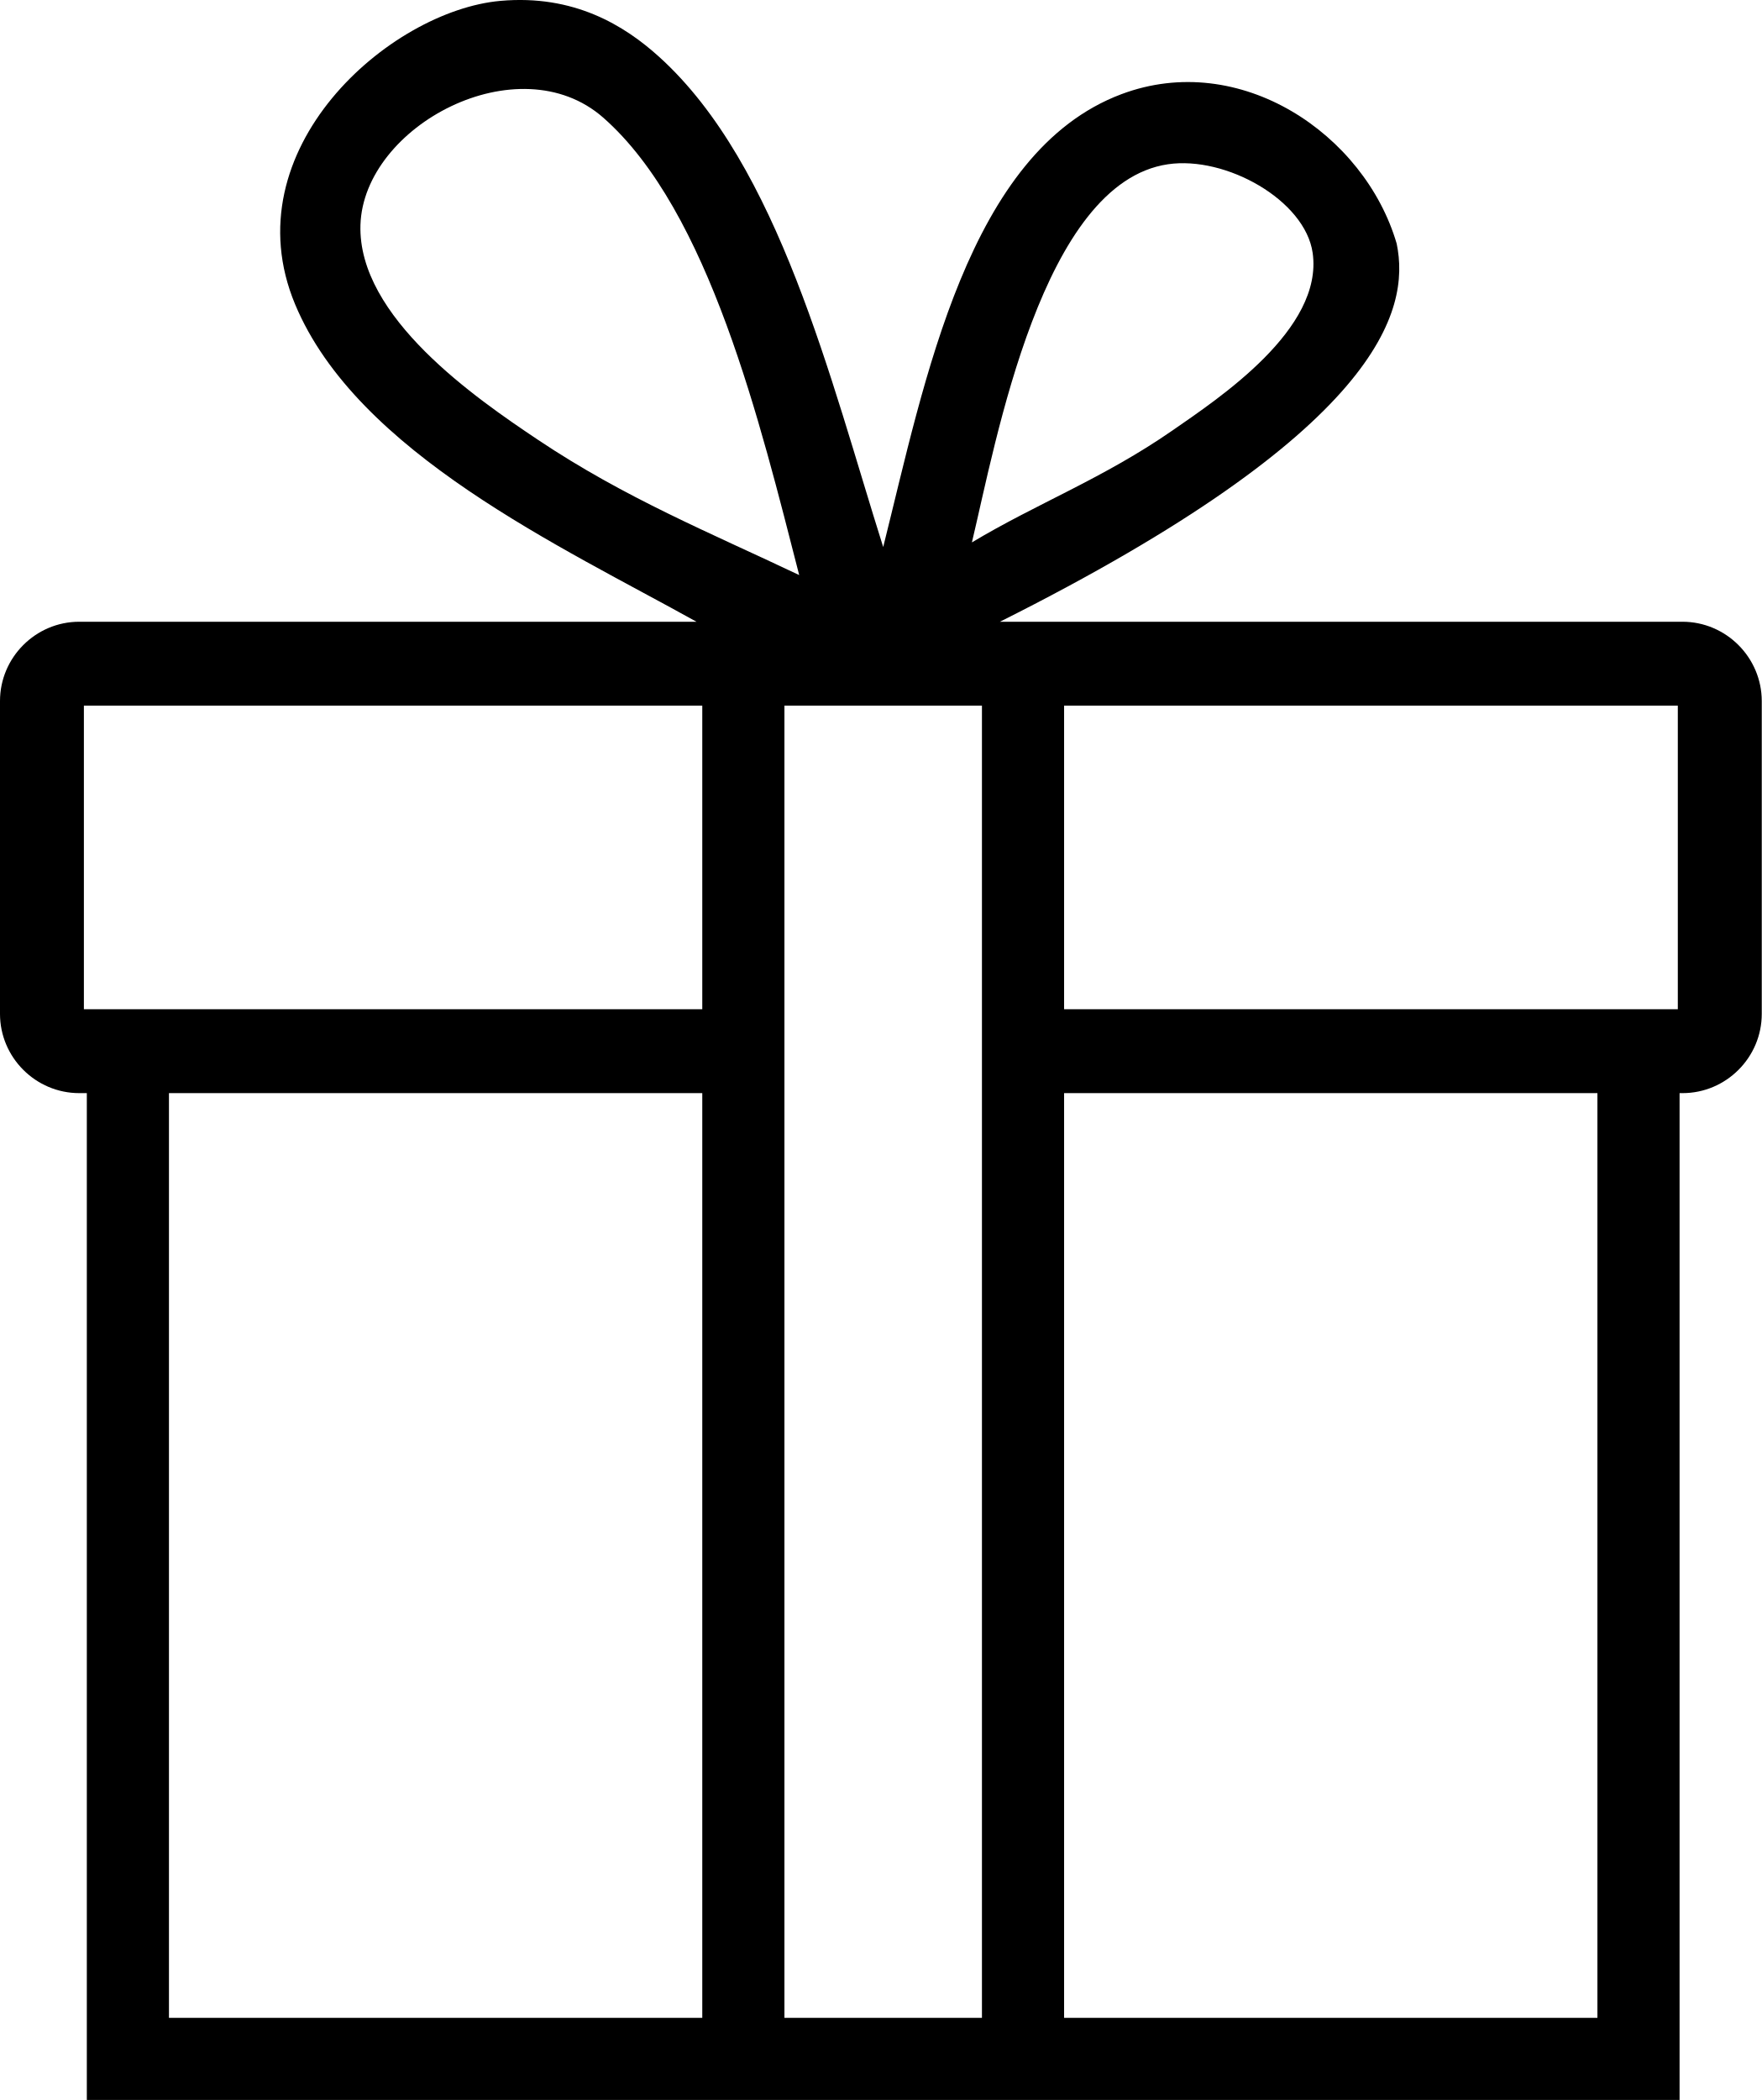
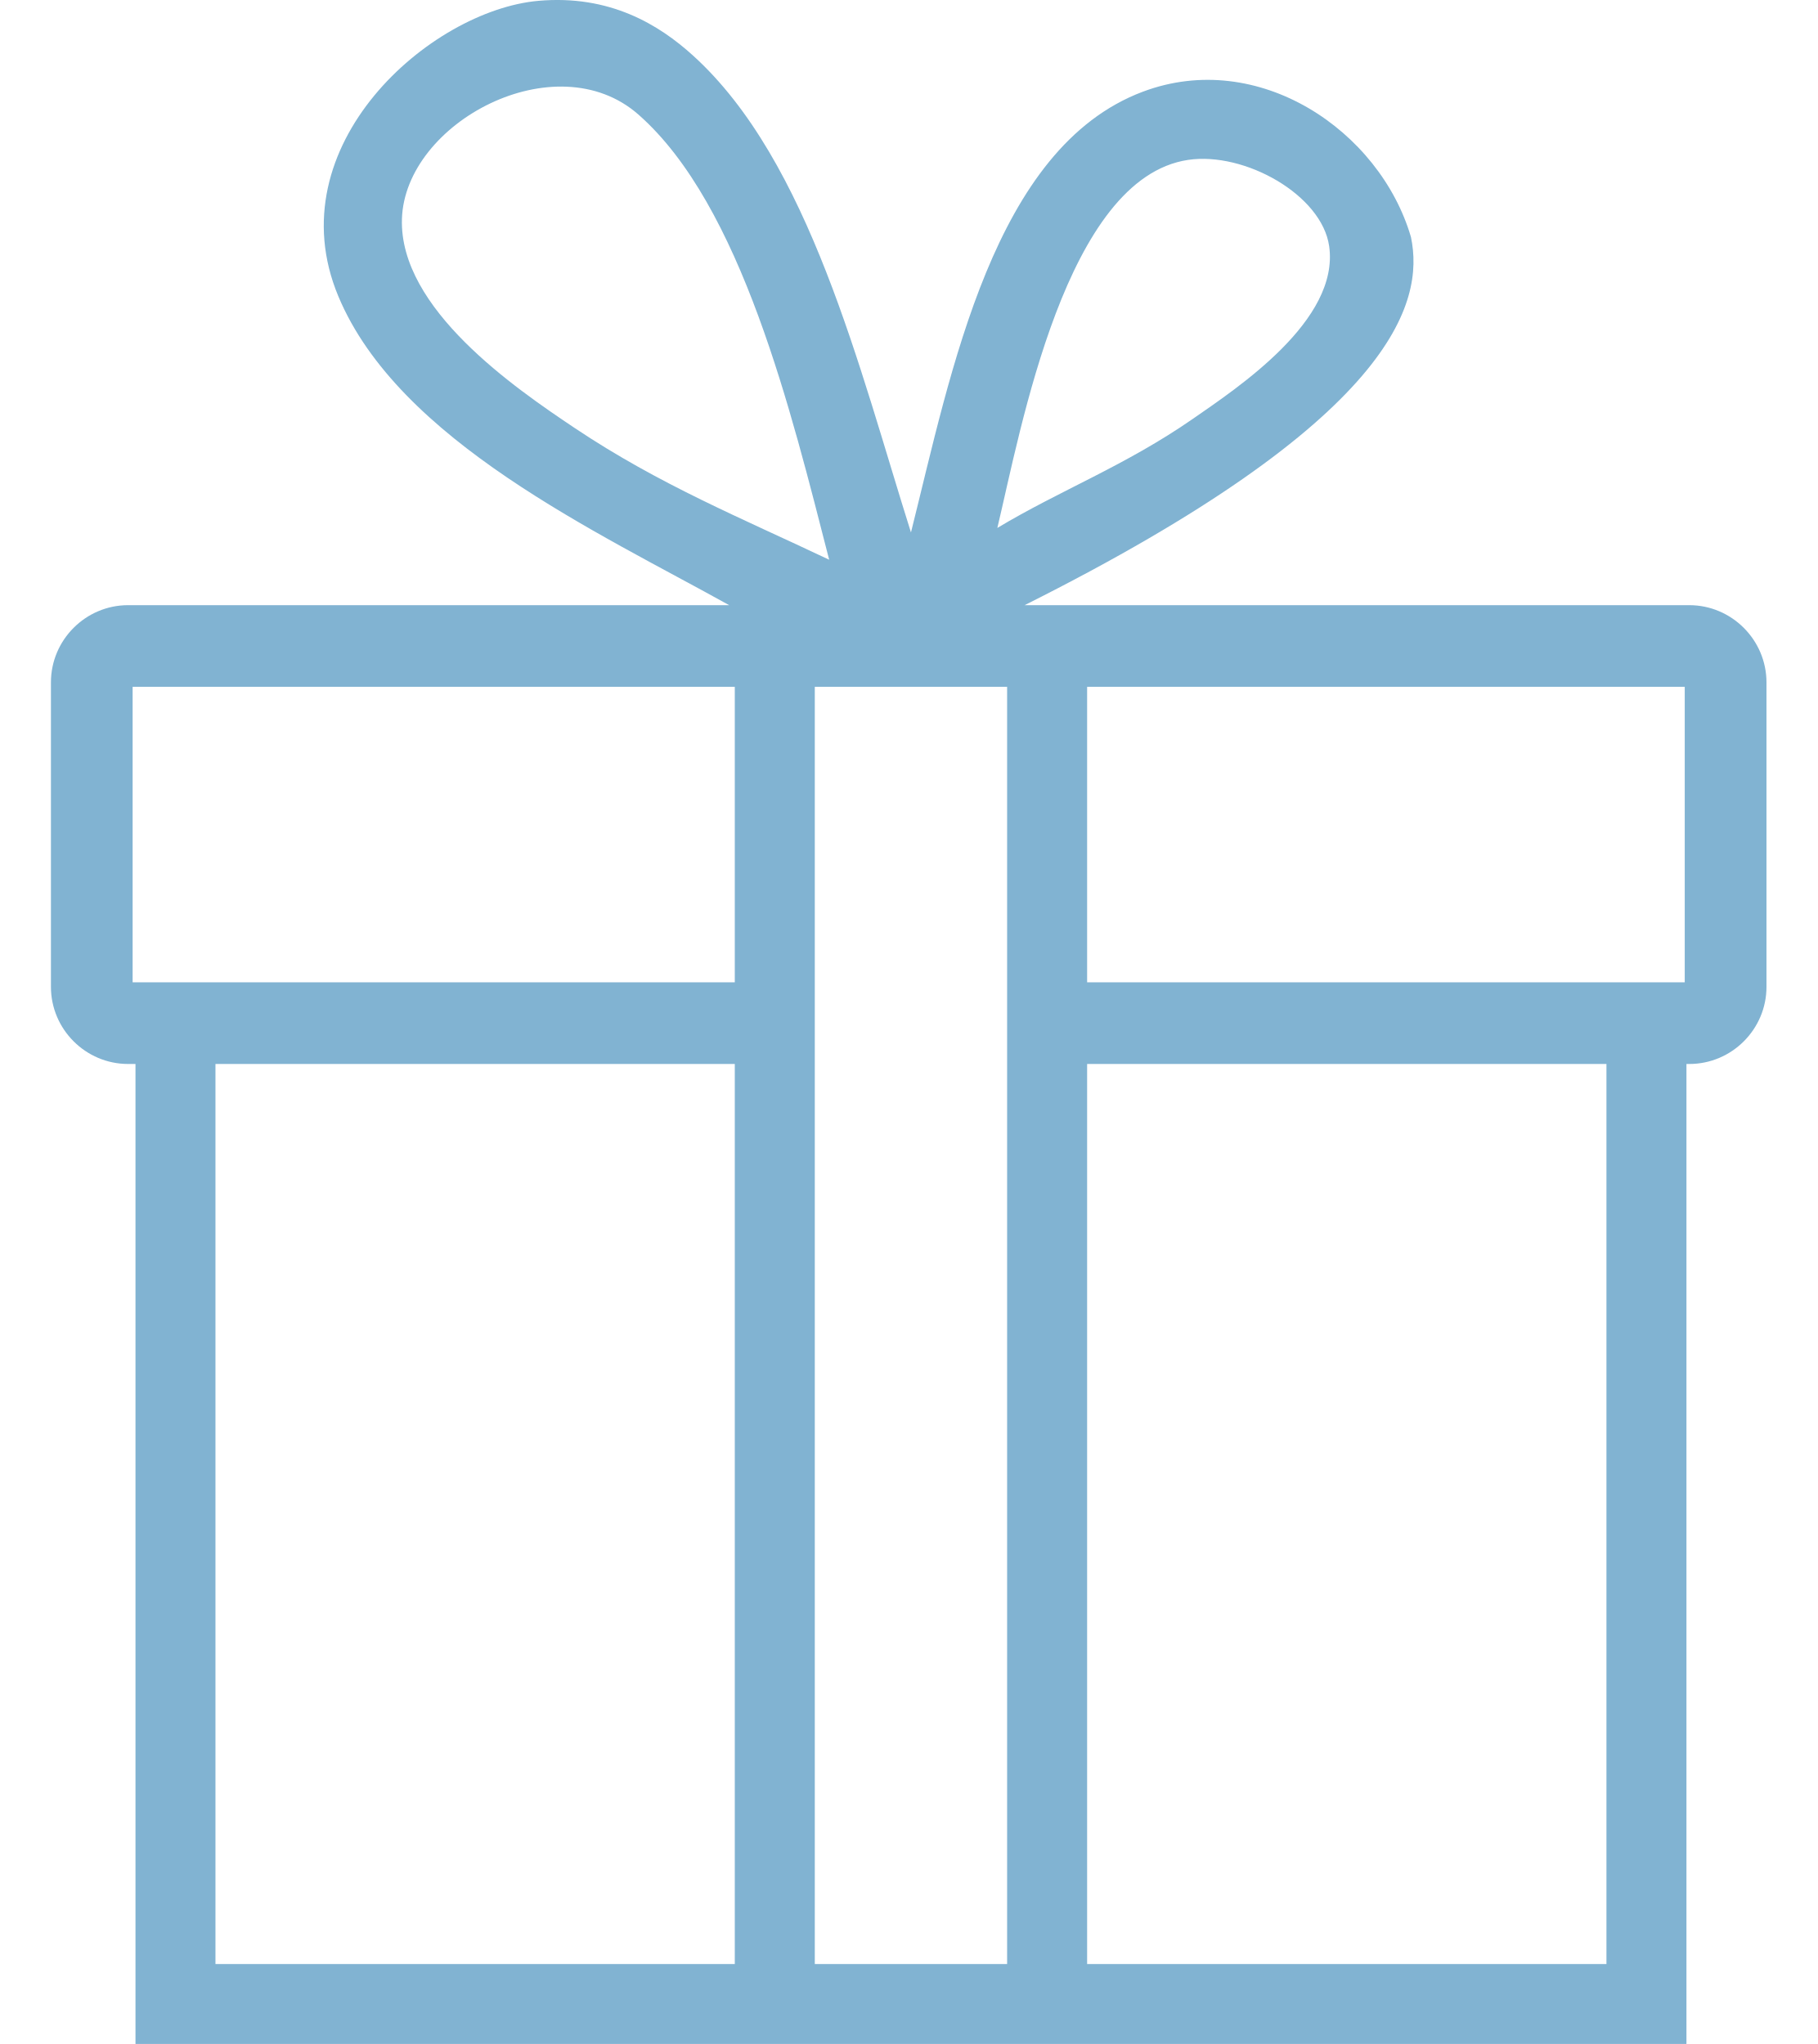
- <svg xmlns="http://www.w3.org/2000/svg" version="1.1" id="Layer_1" x="0px" y="0px" width="63px" height="75.084px" viewBox="0 0 63 75.084" enable-background="new 0 0 63 75.084" xml:space="preserve">
+ <svg xmlns="http://www.w3.org/2000/svg" version="1.1" id="Layer_1" x="0px" y="0px" fill="#81b3d2" width="32px" height="36px" viewBox="0 0 63 75.084" enable-background="new 0 0 63 75.084" xml:space="preserve">
  <path d="M60.165,22.23h-0.103H35.758c13.604-6.815,14.688-11.115,14.188-13.52c-1.145-3.916-5.604-6.938-9.848-5.341 c-5.484,2.063-7.029,10.262-8.514,16.19C29.69,13.561,27.858,5.91,23.573,2.034c-1.242-1.125-3.049-2.237-5.676-2.003 c-3.965,0.352-9.652,5.317-7.344,10.849c2.217,5.313,9.539,8.67,14.354,11.35H2.834C1.275,22.23,0,23.506,0,25.065V36.25 c0,1.559,1.275,2.834,2.835,2.834h0.27v35.999h56.958V39.084h0.104c1.561,0,2.835-1.275,2.835-2.834V25.065 C63,23.506,61.725,22.23,60.165,22.23z M41.766,5.873c2.07-0.306,4.907,1.283,5.176,3.171c0.386,2.723-3.349,5.192-5.008,6.343 c-2.484,1.723-4.853,2.611-7.178,4.006C35.628,15.748,37.268,6.539,41.766,5.873z M19.232,15.721 c-2.19-1.467-6.444-4.378-6.342-7.678c0.11-3.552,5.655-6.491,8.68-3.839c3.797,3.331,5.625,10.972,7.01,16.357 C25.381,19.042,22.35,17.808,19.232,15.721z M25.114,72.147H6.042V39.084h19.072V72.147z M25.114,36.084H3V25.23h22.114V36.084z  M35.115,72.146h-7.063V25.23h7.063V72.146z M57.125,72.147H38.053V39.084h19.072V72.147z M60,36.084H38.053V25.23H60V36.084z" />
</svg>
